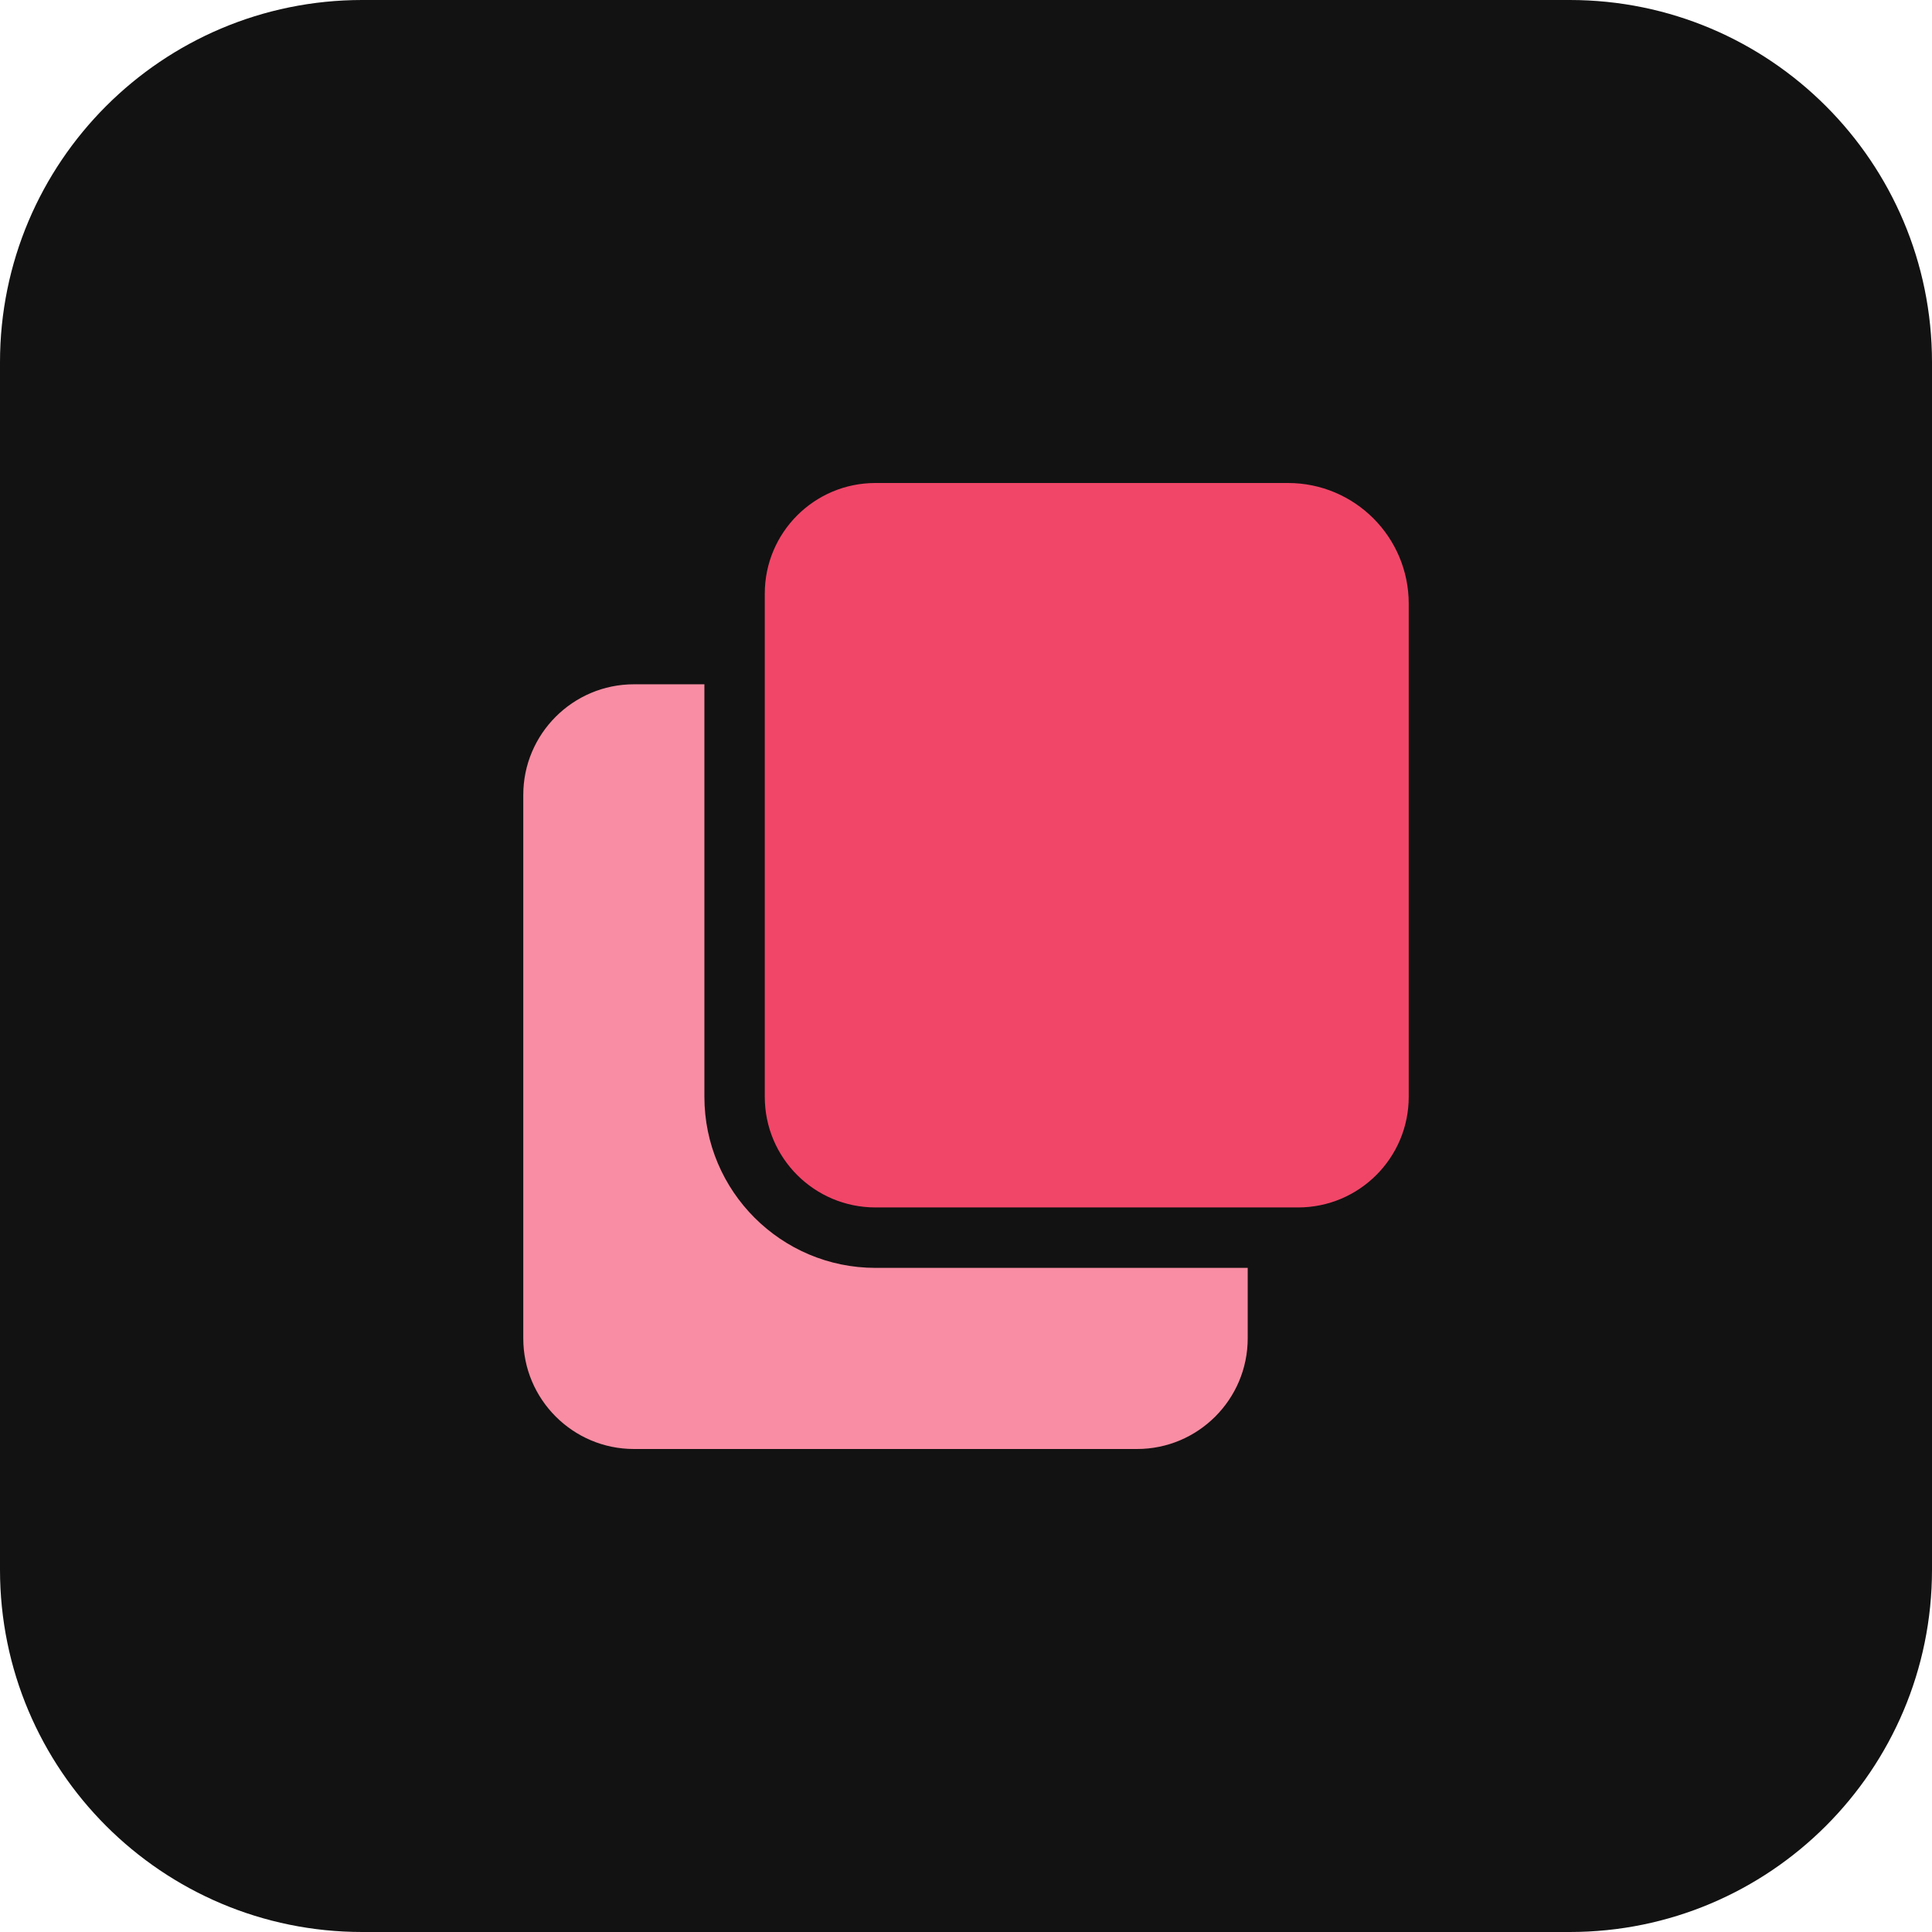
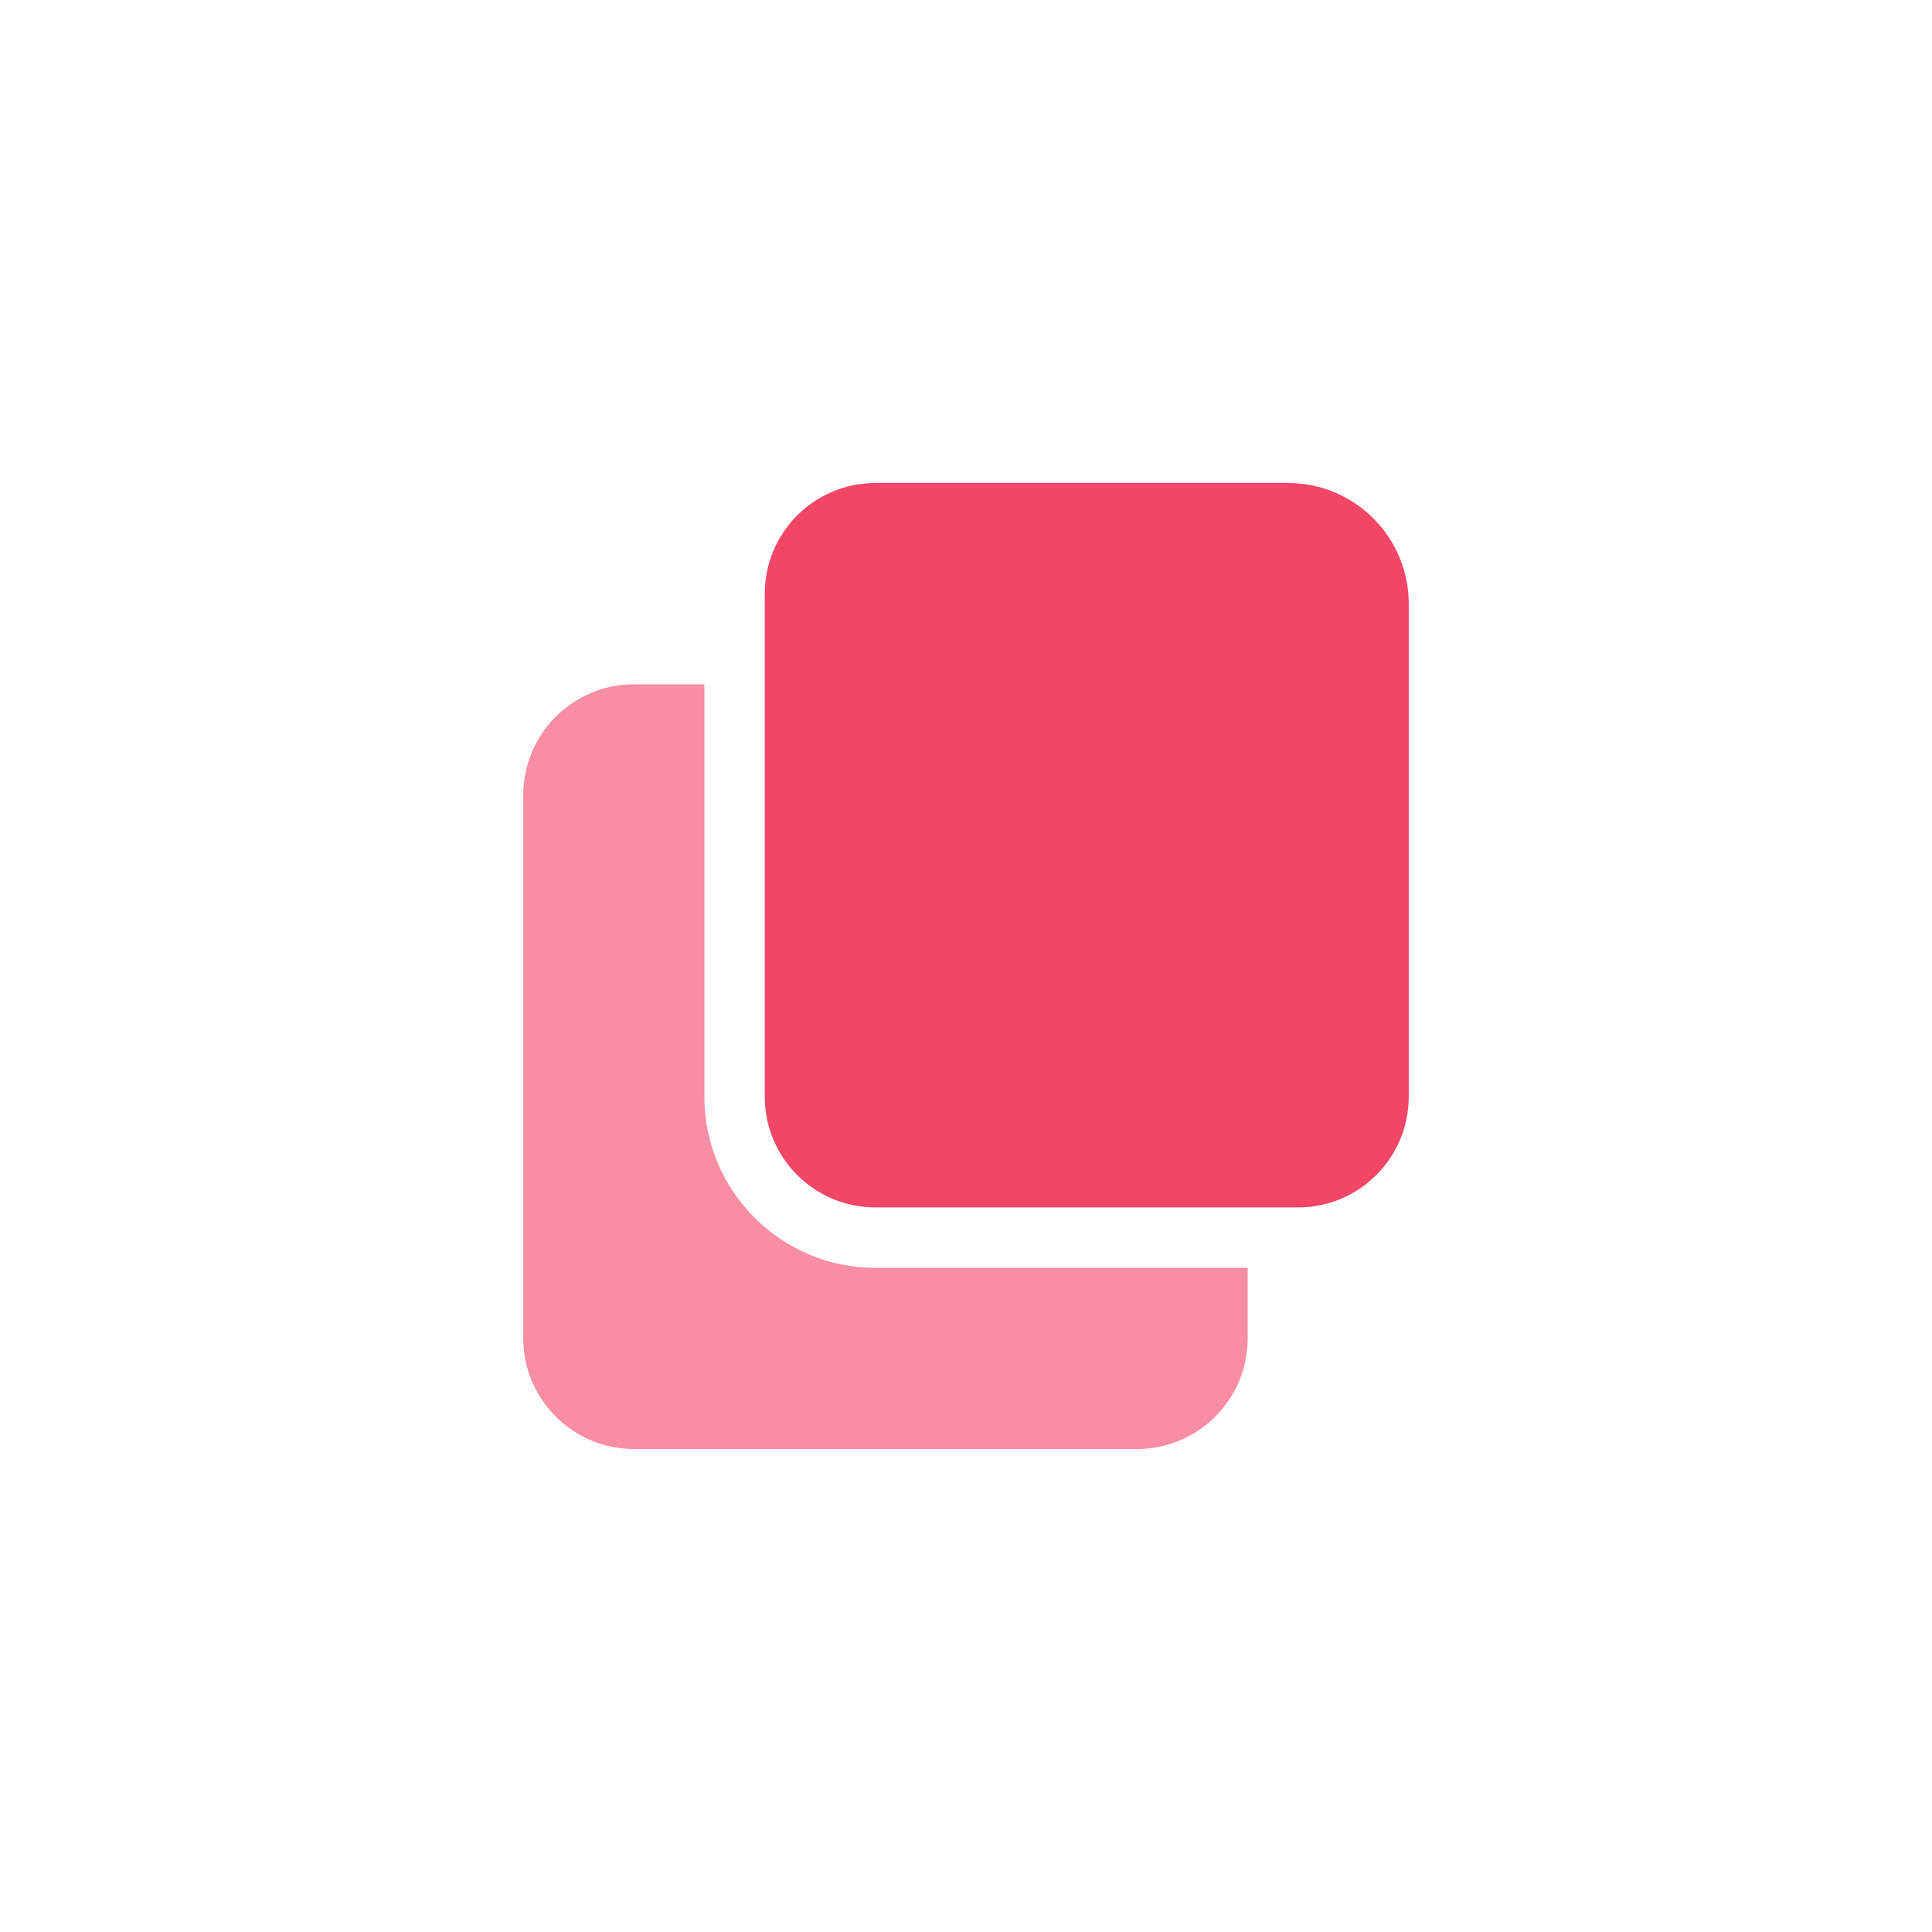
<svg xmlns="http://www.w3.org/2000/svg" version="1.1" width="512" height="512" x="0" y="0" viewBox="0 0 512 512" style="enable-background:new 0 0 512 512" xml:space="preserve" class="">
  <g>
-     <path d="m416 512h-320c-53.023 0-96-42.977-96-96v-320c0-53.023 42.977-96 96-96h320c53.023 0 96 42.977 96 96v320c0 53.023-42.977 96-96 96zm0 0" fill="#121212" data-original="#ffe6e2" style="" class="" />
+     <path d="m416 512h-320c-53.023 0-96-42.977-96-96v-320c0-53.023 42.977-96 96-96h320c53.023 0 96 42.977 96 96v320c0 53.023-42.977 96-96 96zm0 0" fill="#00000000" data-original="#ffe6e2" style="" class="" />
    <path d="m232 336c-24.992 0-45.328-20.336-45.328-45.328v-109.328h-18.672c-16.176 0-29.328 13.152-29.328 29.328v144c0 16.176 13.152 29.328 29.328 29.328h133.328c16.176 0 29.328-13.152 29.328-29.328v-18.672zm0 0" fill="#f98da3" data-original="#fd907e" style="" class="" />
    <path d="m232 128c-16.207 0-29.328 13.137-29.328 29.328v133.328c0 16.207 13.137 29.328 29.328 29.328h112c16.207 0 29.328-13.137 29.328-29.328v-130.656c0-17.68-14.32-32-32-32zm0 0" fill="#f14668" data-original="#fc573b" style="" class="" />
  </g>
</svg>
